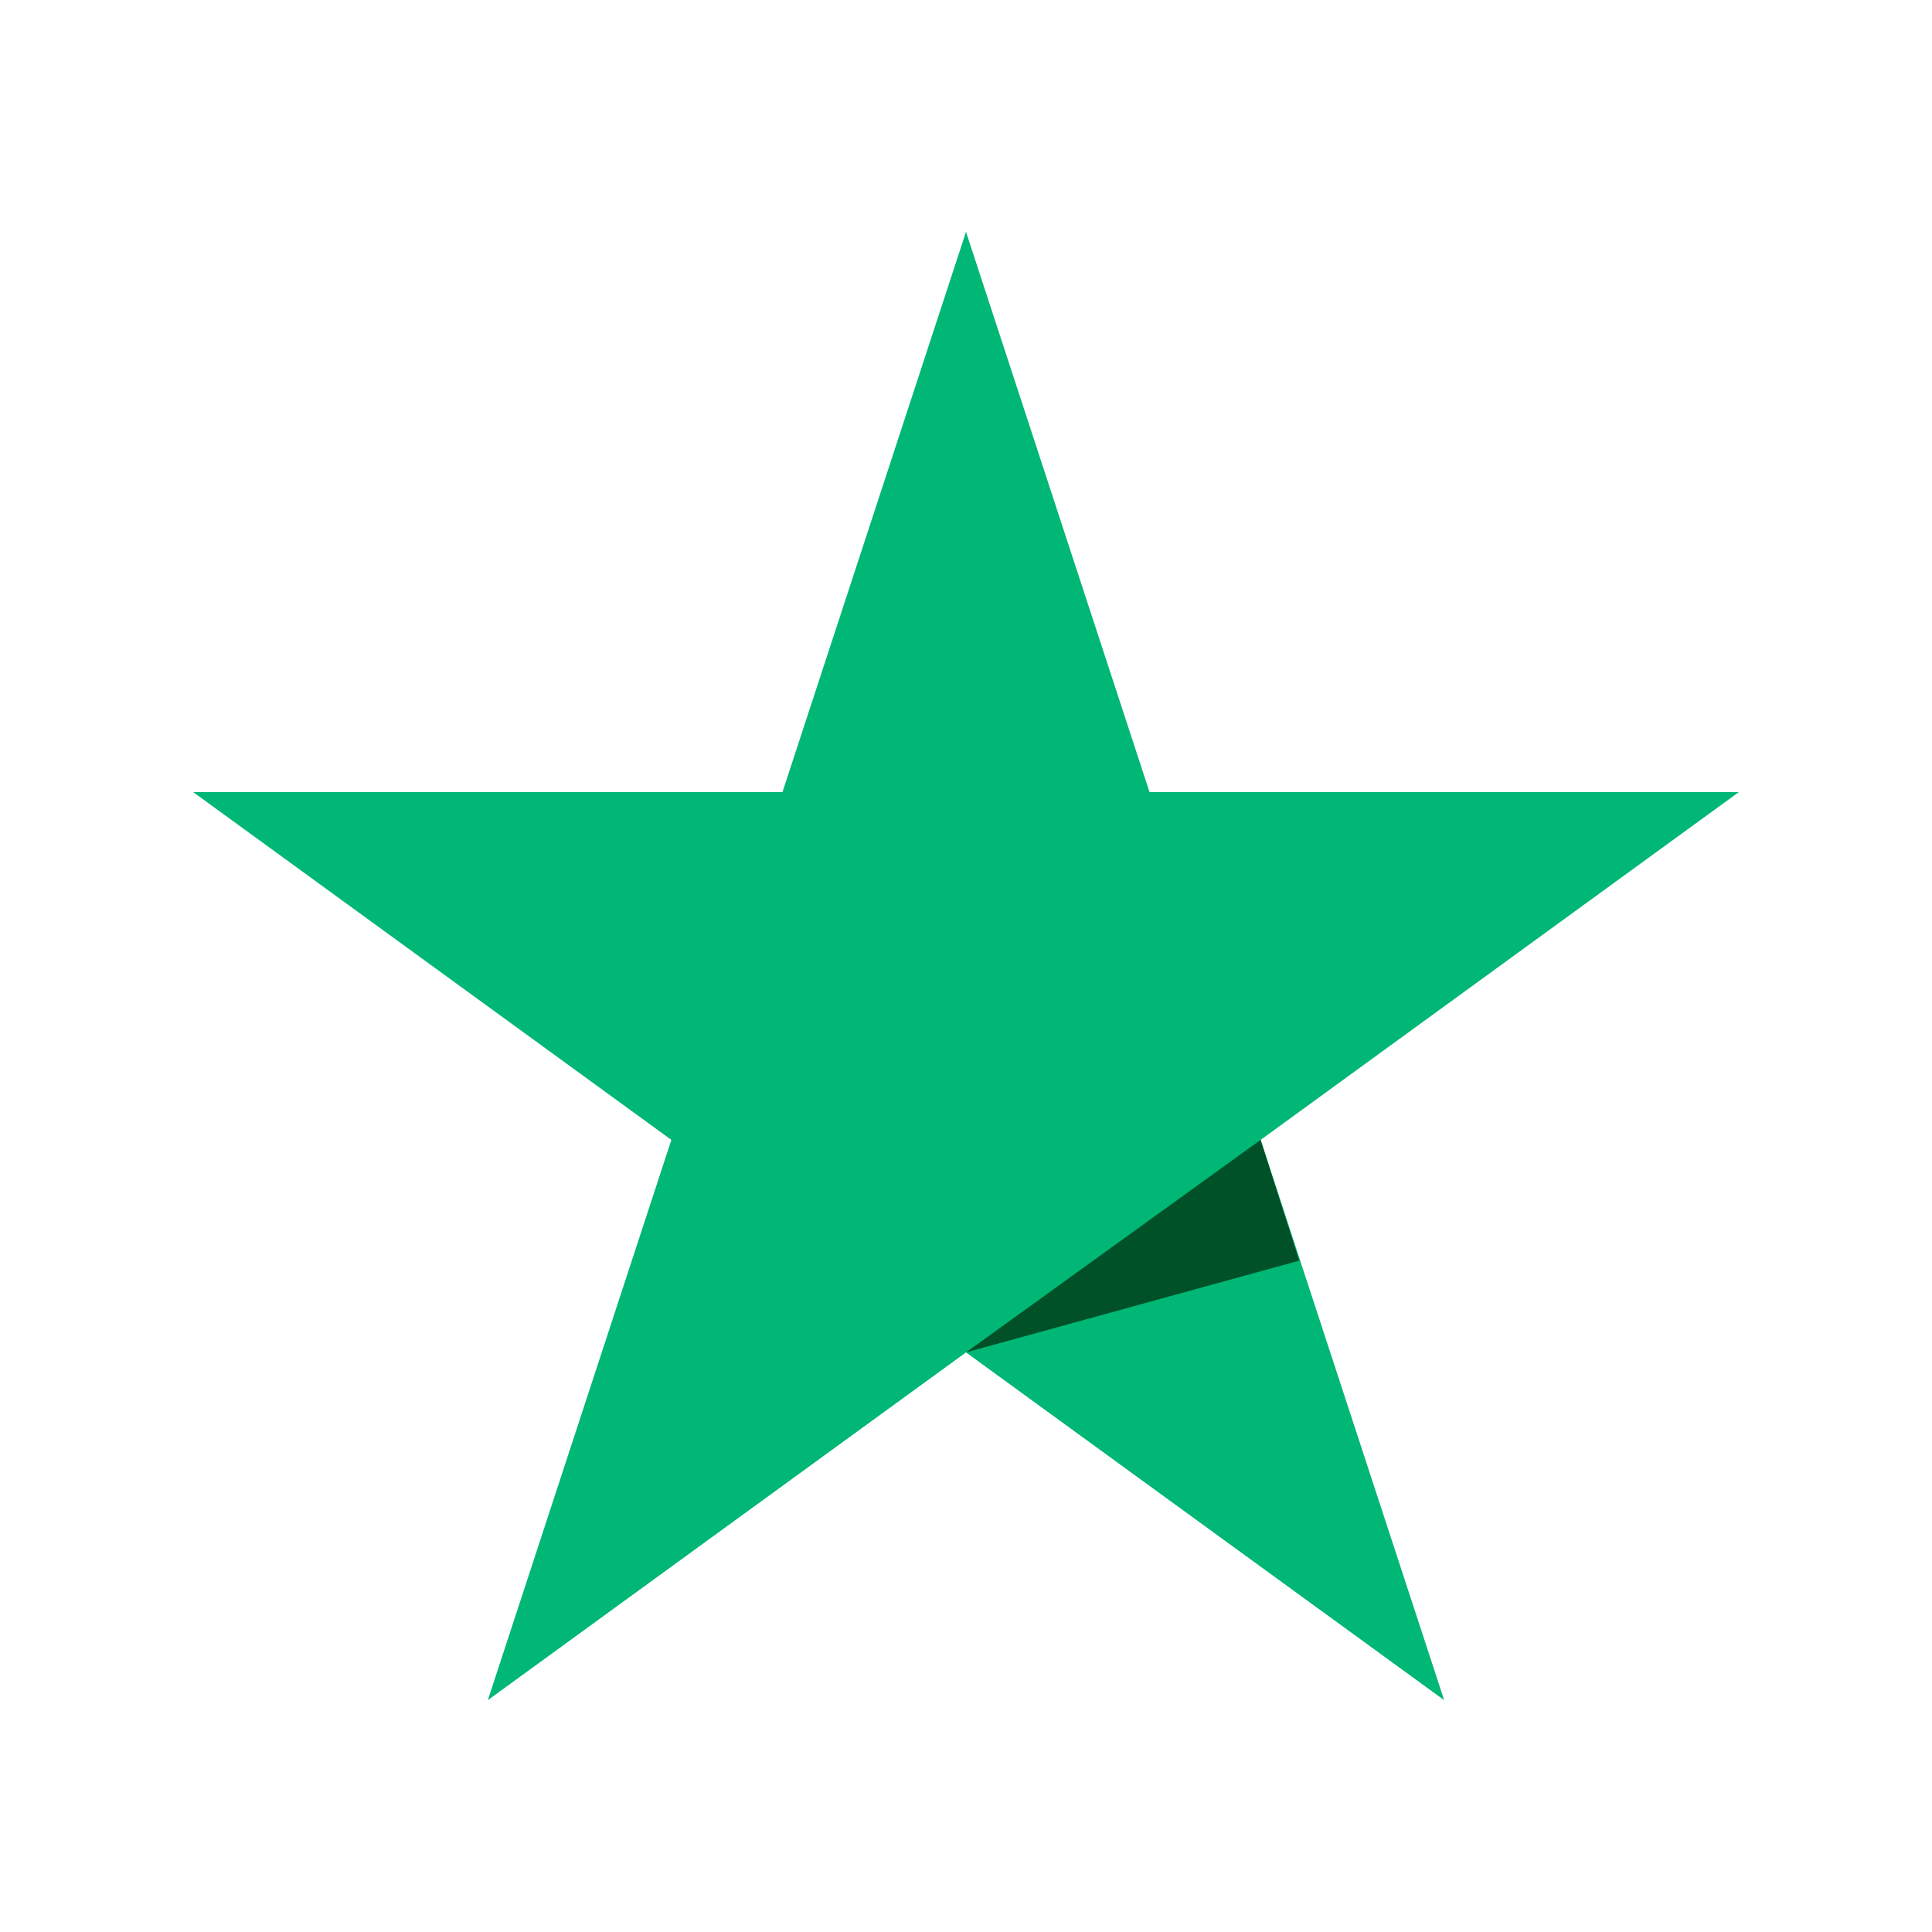
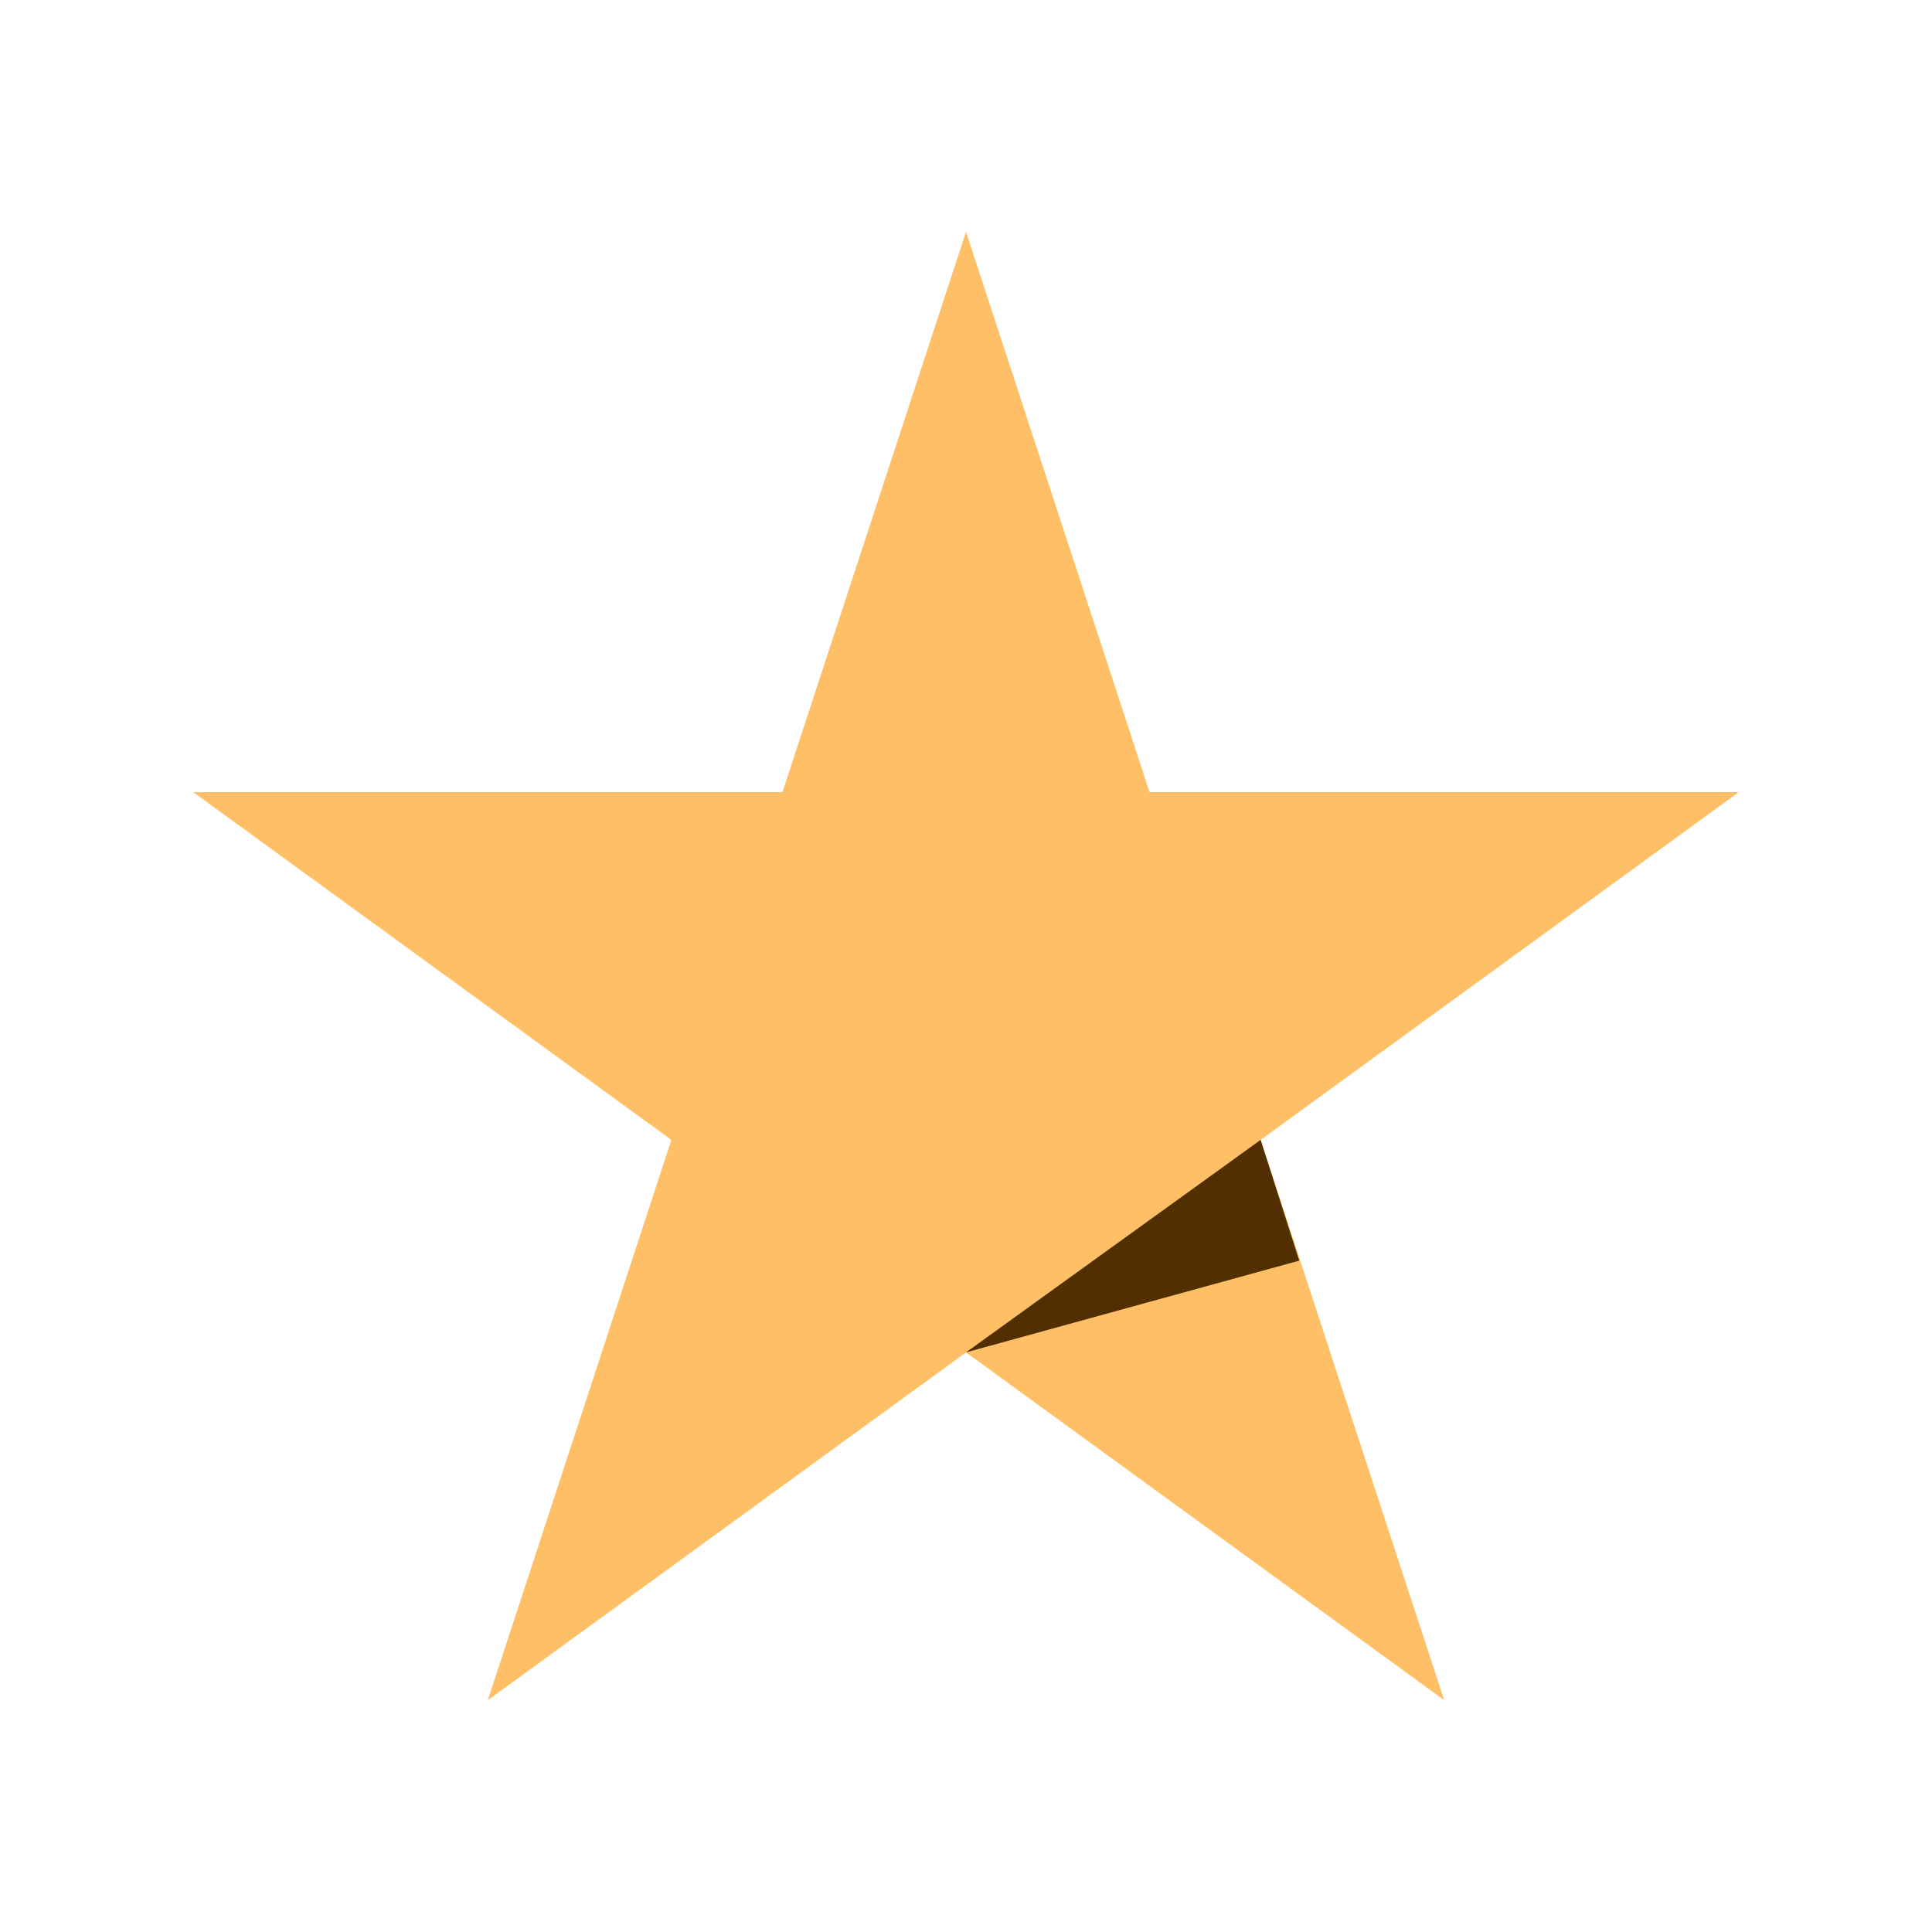
<svg xmlns="http://www.w3.org/2000/svg" enable-background="new 0 0 40 40" viewBox="0 0 40 40" id="trustpilot">
  <switch>
-     <g>
-       <g>
-         <polygon fill="#00b775" points="20 4.8 23.8 16.4 36 16.4 26.1 23.6 29.9 35.2 20 28 10.1 35.2 13.9 23.6 4 16.4 16.2 16.4" />
-         <polygon fill="#005128" points="26.1 23.6 20 28 26.9 26.1" />
+     <g fill="#000000" class="color000000 svgShape">
+       <g fill="#000000" class="color000000 svgShape">
+         <polygon fill="#ffbf66" points="20 4.8 23.8 16.4 36 16.4 26.1 23.6 29.9 35.2 20 28 10.1 35.2 13.9 23.6 4 16.4 16.2 16.4" class="color00b775 svgShape" />
+         <polygon fill="#512f00" points="26.1 23.6 20 28 26.9 26.1" class="color005128 svgShape" />
      </g>
    </g>
  </switch>
</svg>
